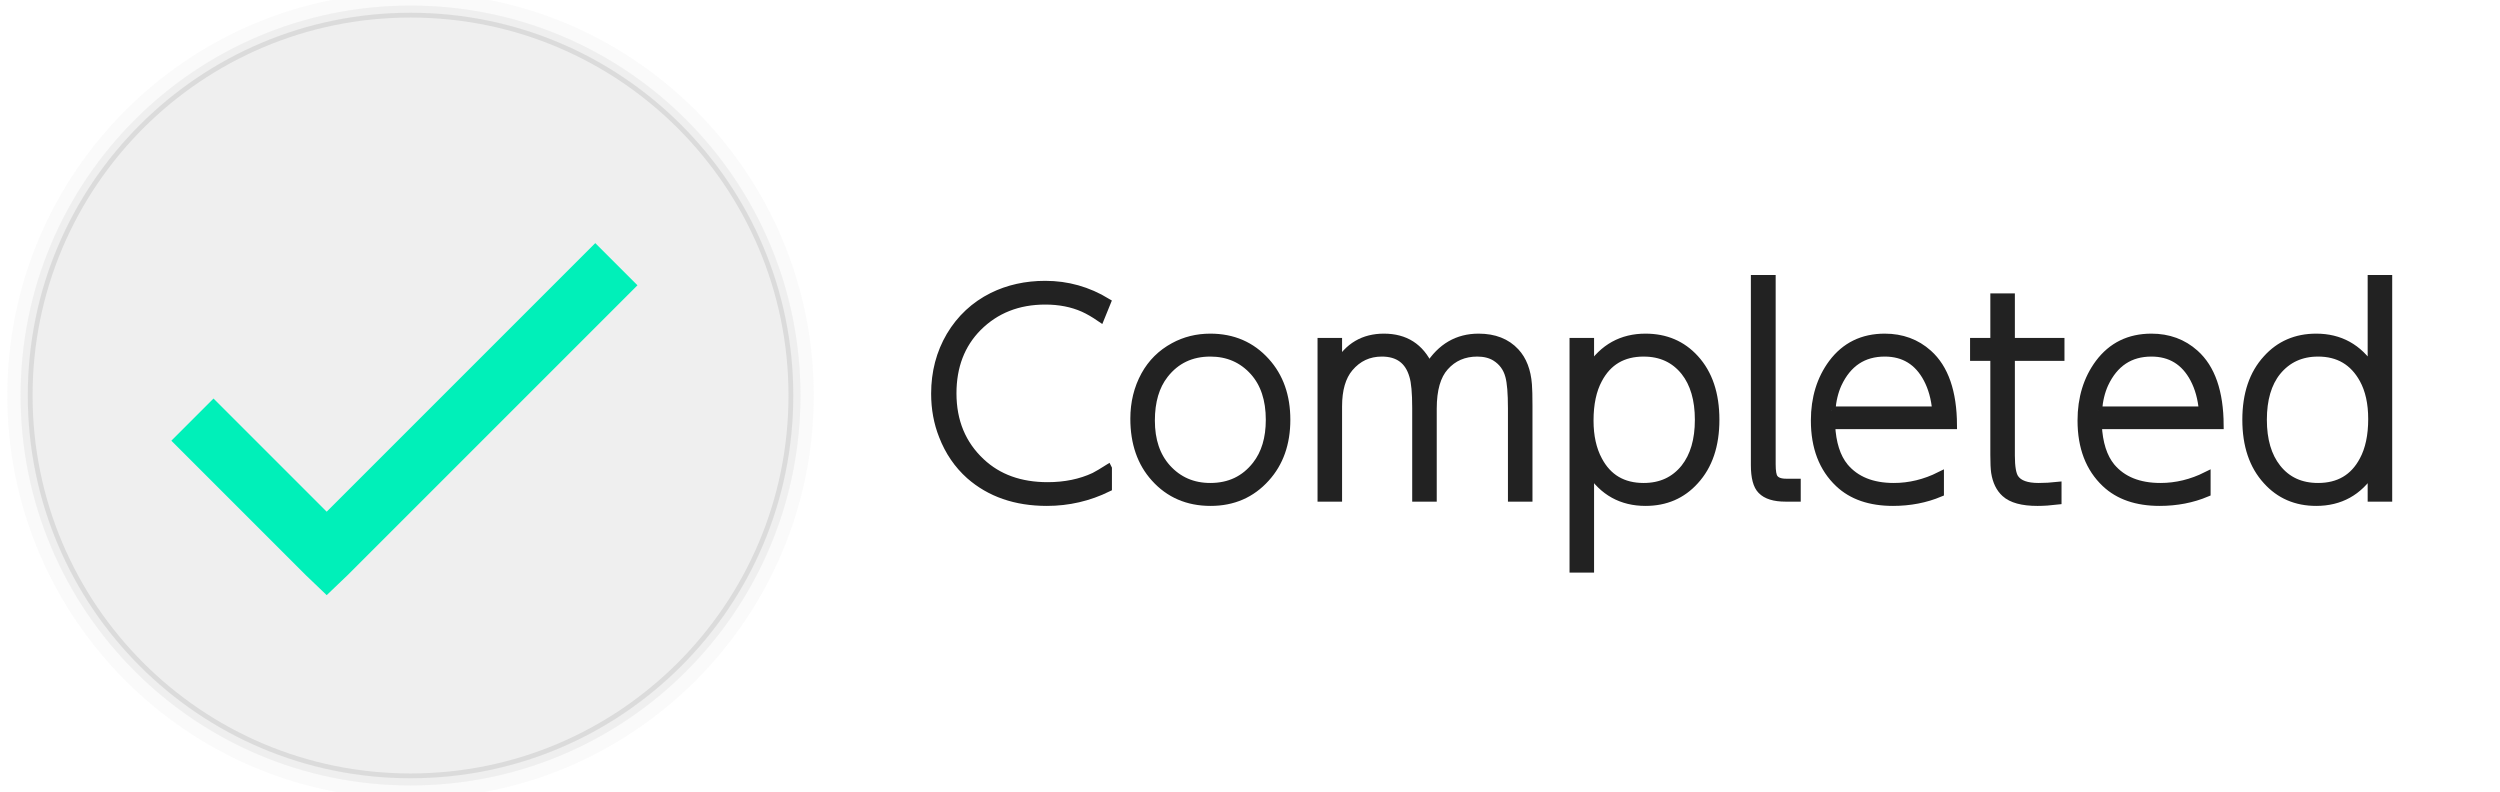
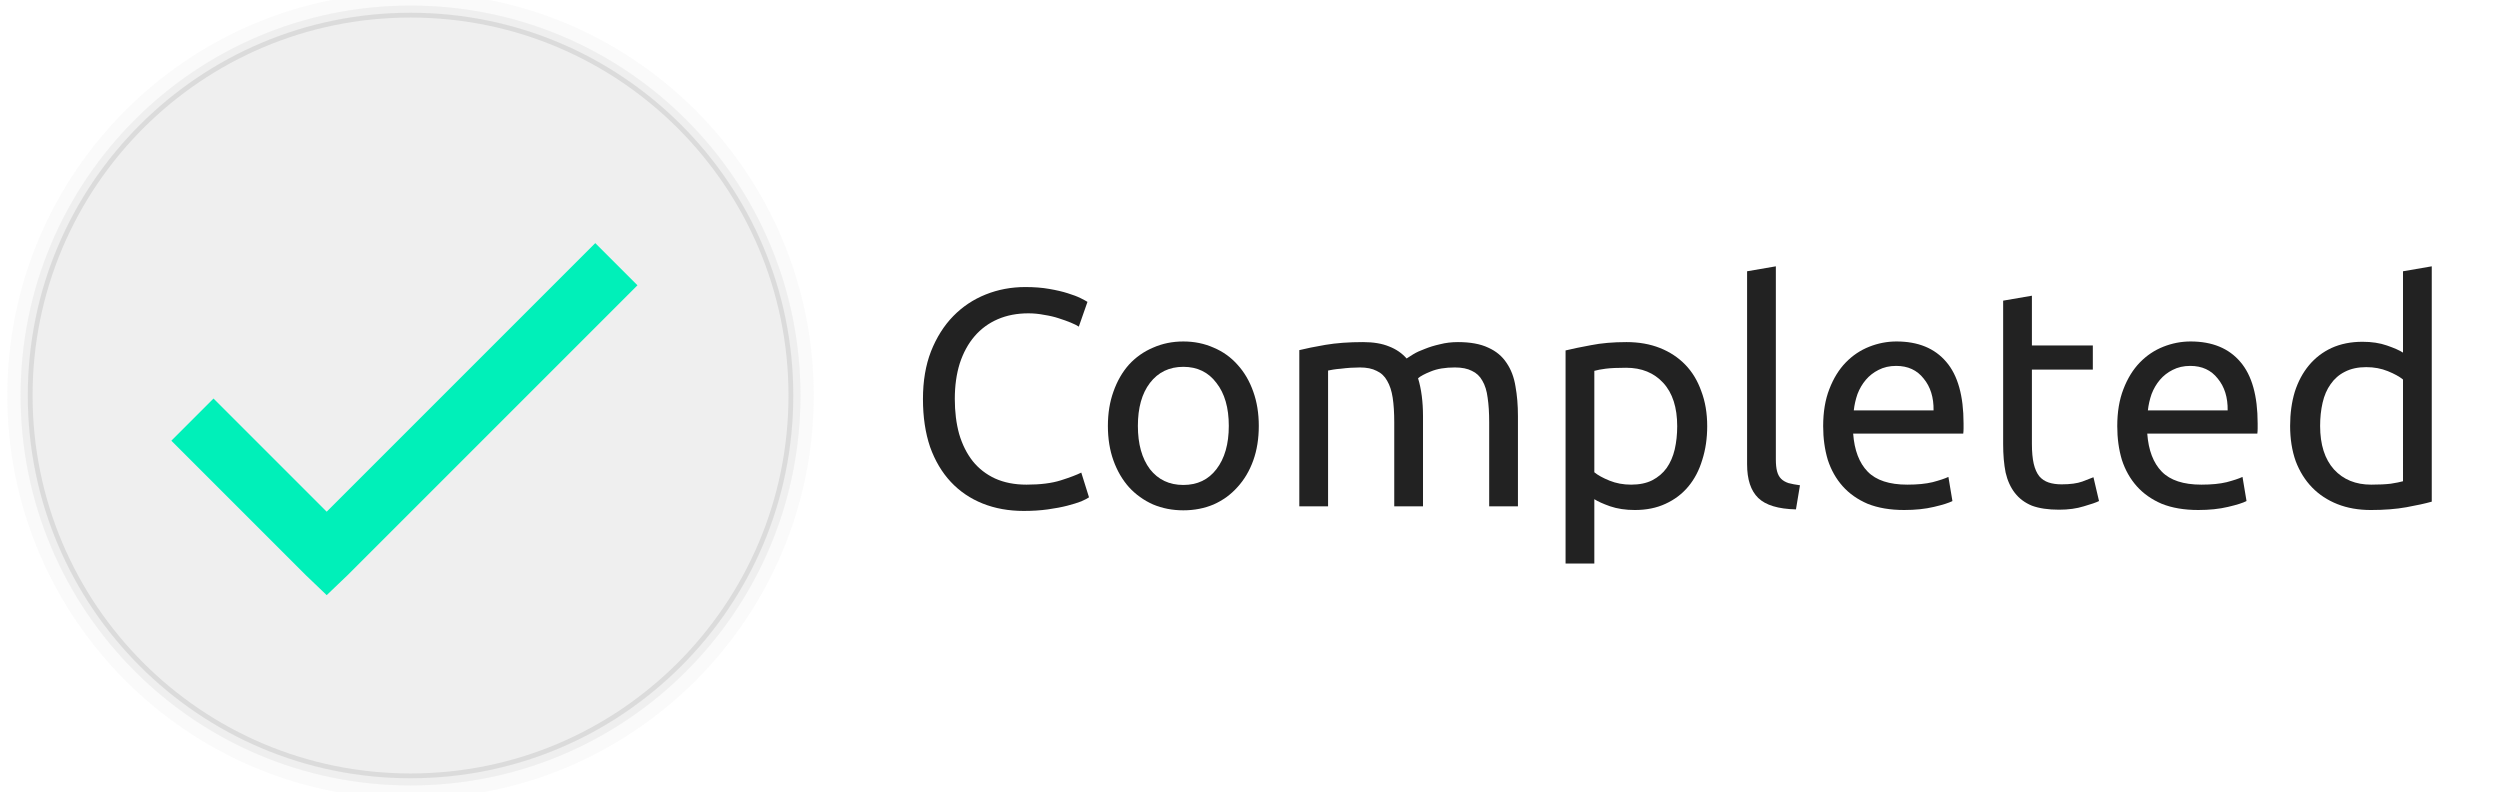
<svg xmlns="http://www.w3.org/2000/svg" width="1024" height="324" viewBox="0 0 661.458 209.021" version="1.1" id="svg83">
+   <defs id="defs28" />
  <g id="layer1" style="opacity:1">
    <circle id="path31-3" cx="108.621" cy="104.51" style="fill:#a1a1a1;fill-opacity:0.25;stroke-width:0.306" r="101.271" />
  </g>
  <g id="g880" style="opacity:1">
    <circle id="circle878" cx="108.621" cy="104.51" style="fill:#a1a1a1;fill-opacity:0.125;stroke-width:0.312" r="103.172" />
  </g>
  <g id="g884" style="opacity:1">
    <circle id="circle882" cx="108.621" cy="104.51" style="fill:#a1a1a1;fill-opacity:0.062;stroke-width:0.323" r="106.686" />
  </g>
  <g id="layer3" style="opacity:1" />
  <g id="layer2" style="opacity:1" />
  <g id="layer4">
-     <g aria-label="Completed" id="text867" style="font-size:63.5px;line-height:1.25;font-family:'Nintendo Switch UI';-inkscape-font-specification:'Nintendo Switch UI';stroke-width:2.117;stroke-miterlimit:4;stroke-dasharray:none">
-       <path d="m 293.141,123.843 v 5.08 q -7.62,3.739 -16.157,3.739 -12.347,0 -20.391,-7.056 -4.727,-4.233 -7.126,-10.442 -2.046,-5.151 -2.046,-11.148 0,-8.467 4.022,-15.311 4.092,-6.844 11.148,-10.372 6.279,-3.104 13.97,-3.104 8.749,0 16.298,4.586 l -1.693,4.163 q -2.469,-1.693 -4.516,-2.611 -4.445,-1.976 -10.089,-1.976 -10.795,0 -17.851,7.056 -6.703,6.773 -6.703,17.498 0,11.148 7.549,18.203 6.773,6.35 17.639,6.35 6.914,0 12.347,-2.54 1.482,-0.776 3.598,-2.117 z" style="font-size:70.556px;fill:#222222;fill-opacity:1;stroke:#222222;stroke-width:2.117;stroke-miterlimit:4;stroke-dasharray:none;stroke-opacity:1" id="path907" />
-       <path d="m 320.235,89.2 q 8.961,0 14.676,6.35 5.433,5.997 5.433,15.381 0,9.384 -5.433,15.381 -5.715,6.35 -14.605,6.35 -9.031,0 -14.746,-6.35 -5.433,-5.997 -5.433,-15.663 0,-6.35 2.822,-11.501 2.681,-4.868 7.62,-7.549 4.374,-2.399 9.666,-2.399 z m 0,3.951 q -7.62,0 -12.136,5.786 -3.598,4.586 -3.598,12.206 0,7.832 4.233,12.559 4.516,5.009 11.501,5.009 7.62,0 12.136,-5.786 3.598,-4.586 3.598,-11.994 0,-8.043 -4.233,-12.771 -4.516,-5.009 -11.501,-5.009 z" style="font-size:70.556px;fill:#222222;fill-opacity:1;stroke:#222222;stroke-width:2.117;stroke-miterlimit:4;stroke-dasharray:none;stroke-opacity:1" id="path909" />
-       <path d="m 379.078,131.533 h -4.374 v -23.707 q 0,-6.068 -0.776,-8.537 -1.764,-6.138 -8.326,-6.138 -5.221,0 -8.608,4.022 -2.963,3.528 -2.963,10.231 v 24.13 h -4.374 V 90.329 h 4.374 v 5.997 q 4.092,-7.126 12.136,-7.126 8.396,0 11.924,7.62 4.798,-7.62 13.123,-7.62 6.209,0 9.737,3.81 2.893,3.104 3.316,8.608 0.141,1.764 0.141,5.503 v 24.412 h -4.374 v -23.636 q 0,-5.997 -0.706,-8.537 -0.847,-3.246 -3.669,-5.009 -1.976,-1.199 -4.798,-1.199 -5.292,0 -8.608,3.739 -3.175,3.528 -3.175,11.077 z" style="font-size:70.556px;fill:#222222;fill-opacity:1;stroke:#222222;stroke-width:2.117;stroke-miterlimit:4;stroke-dasharray:none;stroke-opacity:1" id="path911" />
-       <path d="m 416.331,90.329 h 4.374 v 6.985 q 5.292,-8.114 14.676,-8.114 7.973,0 13.053,5.574 5.433,5.927 5.433,16.157 0,10.16 -5.433,16.087 -5.08,5.644 -13.053,5.644 -9.454,0 -14.676,-8.114 v 25.753 h -4.374 z m 18.556,2.822 q -8.255,0 -11.994,7.056 -2.328,4.304 -2.328,10.936 0,6.209 2.328,10.513 3.739,7.056 11.994,7.056 6.844,0 10.866,-5.009 3.739,-4.727 3.739,-12.771 0,-8.043 -3.739,-12.771 -4.022,-5.009 -10.866,-5.009 z" style="font-size:70.556px;fill:#222222;fill-opacity:1;stroke:#222222;stroke-width:2.117;stroke-miterlimit:4;stroke-dasharray:none;stroke-opacity:1" id="path913" />
-       <path d="m 475.386,127.582 v 3.951 h -2.963 q -4.445,0 -6.35,-1.976 -1.764,-1.764 -1.764,-6.632 V 73.678 h 4.445 v 49.036 q 0,2.822 0.635,3.669 0.847,1.199 3.175,1.199 z" style="font-size:70.556px;fill:#222222;fill-opacity:1;stroke:#222222;stroke-width:2.117;stroke-miterlimit:4;stroke-dasharray:none;stroke-opacity:1" id="path915" />
-       <path d="m 513.275,130.263 q -5.715,2.399 -12.418,2.399 -9.102,0 -14.323,-4.939 -6.35,-5.997 -6.35,-16.581 0,-8.89 4.657,-15.169 5.08,-6.773 13.829,-6.773 6.773,0 11.501,4.233 6.491,5.786 6.562,18.909 h -32.244 q 0.353,7.197 3.528,11.077 4.445,5.292 13.053,5.292 6.279,0 12.206,-2.963 z m -28.716,-21.802 h 27.728 q -0.423,-4.798 -2.328,-8.396 -3.669,-6.914 -11.289,-6.914 -8.537,0 -12.418,8.255 -1.411,3.104 -1.693,7.056 z" style="font-size:70.556px;fill:#222222;fill-opacity:1;stroke:#222222;stroke-width:2.117;stroke-miterlimit:4;stroke-dasharray:none;stroke-opacity:1" id="path917" />
-       <path d="M 527.668,90.329 V 78.546 h 4.374 v 11.783 h 13.123 v 3.951 h -13.123 v 26.106 q 0,4.586 1.058,6.068 1.552,2.258 6.279,2.258 2.469,0 5.009,-0.282 v 3.881 q -2.893,0.353 -5.292,0.353 -5.997,0 -8.537,-2.328 -2.117,-1.905 -2.681,-5.503 -0.212,-1.482 -0.212,-4.586 V 94.28 h -5.362 v -3.951 z" style="font-size:70.556px;fill:#222222;fill-opacity:1;stroke:#222222;stroke-width:2.117;stroke-miterlimit:4;stroke-dasharray:none;stroke-opacity:1" id="path919" />
-       <path d="m 583.83,130.263 q -5.715,2.399 -12.418,2.399 -9.102,0 -14.323,-4.939 -6.35,-5.997 -6.35,-16.581 0,-8.89 4.657,-15.169 5.08,-6.773 13.829,-6.773 6.773,0 11.501,4.233 6.491,5.786 6.562,18.909 h -32.244 q 0.353,7.197 3.528,11.077 4.445,5.292 13.053,5.292 6.279,0 12.206,-2.963 z m -28.716,-21.802 h 27.728 q -0.423,-4.798 -2.328,-8.396 -3.669,-6.914 -11.289,-6.914 -8.537,0 -12.418,8.255 -1.411,3.104 -1.693,7.056 z" style="font-size:70.556px;fill:#222222;fill-opacity:1;stroke:#222222;stroke-width:2.117;stroke-miterlimit:4;stroke-dasharray:none;stroke-opacity:1" id="path921" />
-       <path d="m 627.504,124.548 q -5.221,8.114 -14.676,8.114 -7.973,0 -13.053,-5.644 -5.433,-5.927 -5.433,-16.087 0,-10.16 5.433,-16.087 5.08,-5.644 13.053,-5.644 9.384,0 14.676,8.114 V 73.678 h 4.374 v 57.856 h -4.374 z M 613.322,93.151 q -6.773,0 -10.866,5.009 -3.739,4.657 -3.739,12.771 0,8.043 3.739,12.771 3.951,5.009 10.866,5.009 8.255,0 11.994,-7.056 2.328,-4.304 2.328,-10.936 0,-6.279 -2.328,-10.513 -3.881,-7.056 -11.994,-7.056 z" style="font-size:70.556px;fill:#222222;fill-opacity:1;stroke:#222222;stroke-width:2.117;stroke-miterlimit:4;stroke-dasharray:none;stroke-opacity:1" id="path923" />
-     </g>
    <circle id="path31" cx="108.621" cy="104.51" style="fill:#efefef;fill-opacity:1;stroke-width:0.303" r="100" />
    <path d="M 157.499,69.439 86.437,140.501 56.496,110.559 l -5.911,5.911 32.897,32.897 2.956,2.827 2.956,-2.827 74.018,-74.018 z" id="path1144" style="stroke:#00f0b9;stroke-width:7.423;stroke-miterlimit:4;stroke-dasharray:none;stroke-opacity:1;fill:#00f0b9;fill-opacity:1" />
+     <g aria-label="Completed" id="text1537" style="font-size:81.821px;line-height:1.1;font-family:Digitalt;-inkscape-font-specification:Digitalt;text-align:center;letter-spacing:0px;word-spacing:0px;text-anchor:middle;fill:#222222;fill-opacity:1;stroke-width:0.646" transform="translate(0,5.13508)">
+       <path d="m 270.873,129.916 q -5.973,0 -10.882,-1.964 -4.909,-1.964 -8.428,-5.727 -3.518,-3.764 -5.482,-9.246 -1.882,-5.564 -1.882,-12.682 0,-7.118 2.127,-12.6 2.209,-5.564 5.891,-9.328 3.682,-3.764 8.591,-5.727 4.909,-1.964 10.473,-1.964 3.518,0 6.3,0.491 2.864,0.491 4.909,1.145 2.127,0.655 3.436,1.309 1.309,0.655 1.8,0.982 l -2.291,6.546 q -0.736,-0.491 -2.127,-1.064 -1.391,-0.573 -3.191,-1.145 -1.718,-0.573 -3.846,-0.9 -2.046,-0.409 -4.173,-0.409 -4.5,0 -8.1,1.555 -3.6,1.555 -6.137,4.5 -2.536,2.946 -3.927,7.2 -1.309,4.173 -1.309,9.409 0,5.073 1.145,9.246 1.227,4.173 3.6,7.2 2.373,2.946 5.891,4.582 3.6,1.636 8.346,1.636 5.482,0 9.082,-1.145 3.6,-1.145 5.4,-2.046 l 2.046,6.546 q -0.573,0.409 -2.046,1.064 -1.473,0.573 -3.682,1.145 -2.209,0.573 -5.155,0.982 -2.946,0.409 -6.382,0.409 z" style="font-family:Ubuntu;-inkscape-font-specification:Ubuntu;fill:#222222;fill-opacity:1" id="path8259" />
+       <path d="m 333.057,107.415 q 0,5.073 -1.473,9.164 -1.473,4.091 -4.173,7.037 -2.618,2.946 -6.3,4.582 -3.682,1.555 -8.018,1.555 -4.337,0 -8.018,-1.555 -3.682,-1.636 -6.382,-4.582 -2.618,-2.946 -4.091,-7.037 -1.473,-4.091 -1.473,-9.164 0,-4.991 1.473,-9.082 1.473,-4.173 4.091,-7.118 2.7,-2.946 6.382,-4.5 3.682,-1.636 8.018,-1.636 4.337,0 8.018,1.636 3.682,1.555 6.3,4.5 2.7,2.946 4.173,7.118 1.473,4.091 1.473,9.082 z m -7.937,0 q 0,-7.2 -3.273,-11.373 -3.191,-4.255 -8.755,-4.255 -5.564,0 -8.837,4.255 -3.191,4.173 -3.191,11.373 0,7.2 3.191,11.455 3.273,4.173 8.837,4.173 5.564,0 8.755,-4.173 3.273,-4.255 3.273,-11.455 z" style="font-family:Ubuntu;-inkscape-font-specification:Ubuntu;fill:#222222;fill-opacity:1" id="path8261" />
+       <path d="m 343.775,87.369 q 2.618,-0.655 6.873,-1.391 4.337,-0.736 9.982,-0.736 4.091,0 6.873,1.145 2.782,1.064 4.664,3.191 0.573,-0.409 1.8,-1.145 1.227,-0.736 3.027,-1.391 1.8,-0.736 4.009,-1.227 2.209,-0.573 4.746,-0.573 4.909,0 8.018,1.473 3.109,1.391 4.827,4.009 1.8,2.618 2.373,6.218 0.655,3.6 0.655,7.855 v 23.892 h -7.609 v -22.255 q 0,-3.764 -0.409,-6.464 -0.327,-2.7 -1.391,-4.5 -0.982,-1.8 -2.782,-2.618 -1.718,-0.9 -4.5,-0.9 -3.846,0 -6.382,1.064 -2.455,0.982 -3.355,1.8 0.655,2.127 0.982,4.664 0.327,2.536 0.327,5.318 v 23.892 h -7.609 v -22.255 q 0,-3.764 -0.409,-6.464 -0.409,-2.7 -1.473,-4.5 -0.982,-1.8 -2.782,-2.618 -1.718,-0.9 -4.418,-0.9 -1.145,0 -2.455,0.082 -1.309,0.082 -2.536,0.245 -1.145,0.082 -2.127,0.245 -0.982,0.164 -1.309,0.245 v 35.919 h -7.609 z" style="font-family:Ubuntu;-inkscape-font-specification:Ubuntu;fill:#222222;fill-opacity:1" id="path8263" />
+       <path d="m 443.76,107.497 q 0,-7.446 -3.682,-11.455 -3.682,-4.009 -9.819,-4.009 -3.436,0 -5.4,0.245 -1.882,0.245 -3.027,0.573 v 26.837 q 1.391,1.145 4.009,2.209 2.618,1.064 5.727,1.064 3.273,0 5.564,-1.145 2.373,-1.227 3.846,-3.273 1.473,-2.127 2.127,-4.909 0.655,-2.864 0.655,-6.137 z m 7.937,0 q 0,4.827 -1.309,8.918 -1.227,4.091 -3.682,7.037 -2.455,2.946 -6.055,4.582 -3.518,1.636 -8.1,1.636 -3.682,0 -6.546,-0.982 -2.782,-0.982 -4.173,-1.882 v 17.019 h -7.609 V 87.451 q 2.7,-0.655 6.709,-1.391 4.091,-0.818 9.409,-0.818 4.909,0 8.837,1.555 3.927,1.555 6.709,4.418 2.782,2.864 4.255,7.037 1.555,4.091 1.555,9.246 z" style="font-family:Ubuntu;-inkscape-font-specification:Ubuntu;fill:#222222;fill-opacity:1" id="path8265" />
+       <path d="m 475.179,129.507 q -7.037,-0.164 -9.982,-3.027 -2.946,-2.864 -2.946,-8.918 V 66.505 l 7.609,-1.309 v 51.138 q 0,1.882 0.327,3.109 0.327,1.227 1.064,1.964 0.736,0.736 1.964,1.145 1.227,0.327 3.027,0.573 z" style="font-family:Ubuntu;-inkscape-font-specification:Ubuntu;fill:#222222;fill-opacity:1" id="path8267" />
+       <path d="m 482.379,107.497 q 0,-5.646 1.636,-9.819 1.636,-4.255 4.337,-7.037 2.7,-2.782 6.218,-4.173 3.518,-1.391 7.2,-1.391 8.591,0 13.173,5.4 4.582,5.318 4.582,16.282 0,0.491 0,1.309 0,0.736 -0.082,1.391 h -29.128 q 0.491,6.628 3.846,10.064 3.355,3.436 10.473,3.436 4.009,0 6.709,-0.655 2.782,-0.736 4.173,-1.391 l 1.064,6.382 q -1.391,0.736 -4.909,1.555 -3.436,0.818 -7.855,0.818 -5.564,0 -9.655,-1.636 -4.009,-1.718 -6.628,-4.664 -2.618,-2.946 -3.927,-6.955 -1.227,-4.091 -1.227,-8.918 z m 29.21,-4.173 q 0.082,-5.155 -2.618,-8.428 -2.618,-3.355 -7.282,-3.355 -2.618,0 -4.664,1.064 -1.964,0.982 -3.355,2.618 -1.391,1.636 -2.209,3.764 -0.736,2.127 -0.982,4.337 z" style="font-family:Ubuntu;-inkscape-font-specification:Ubuntu;fill:#222222;fill-opacity:1" id="path8269" />
+       <path d="m 537.608,86.142 h 16.119 v 6.382 h -16.119 v 19.637 q 0,3.191 0.491,5.318 0.491,2.046 1.473,3.273 0.982,1.145 2.455,1.636 1.473,0.491 3.436,0.491 3.436,0 5.482,-0.736 2.127,-0.818 2.946,-1.145 l 1.473,6.3 q -1.145,0.573 -4.009,1.391 -2.864,0.9 -6.546,0.9 -4.337,0 -7.2,-1.064 -2.782,-1.145 -4.5,-3.355 -1.718,-2.209 -2.455,-5.4 -0.655,-3.273 -0.655,-7.528 V 74.278 l 7.609,-1.309 z" style="font-family:Ubuntu;-inkscape-font-specification:Ubuntu;fill:#222222;fill-opacity:1" id="path8271" />
+       <path d="m 560.191,107.497 q 0,-5.646 1.636,-9.819 1.636,-4.255 4.337,-7.037 2.7,-2.782 6.218,-4.173 3.518,-1.391 7.2,-1.391 8.591,0 13.173,5.4 4.582,5.318 4.582,16.282 0,0.491 0,1.309 0,0.736 -0.082,1.391 h -29.128 q 0.491,6.628 3.846,10.064 3.355,3.436 10.473,3.436 4.009,0 6.709,-0.655 2.782,-0.736 4.173,-1.391 l 1.064,6.382 q -1.391,0.736 -4.909,1.555 -3.436,0.818 -7.855,0.818 -5.564,0 -9.655,-1.636 -4.009,-1.718 -6.628,-4.664 -2.618,-2.946 -3.927,-6.955 -1.227,-4.091 -1.227,-8.918 z m 29.21,-4.173 q 0.082,-5.155 -2.618,-8.428 -2.618,-3.355 -7.282,-3.355 -2.618,0 -4.664,1.064 -1.964,0.982 -3.355,2.618 -1.391,1.636 -2.209,3.764 -0.736,2.127 -0.982,4.337 z" style="font-family:Ubuntu;-inkscape-font-specification:Ubuntu;fill:#222222;fill-opacity:1" id="path8273" />
+       <path d="m 635.793,95.142 q -1.391,-1.145 -4.009,-2.209 -2.618,-1.064 -5.727,-1.064 -3.273,0 -5.646,1.227 -2.291,1.145 -3.764,3.273 -1.473,2.046 -2.127,4.909 -0.655,2.864 -0.655,6.137 0,7.446 3.682,11.537 3.682,4.009 9.819,4.009 3.109,0 5.155,-0.245 2.127,-0.327 3.273,-0.655 z m 0,-28.637 7.609,-1.309 v 62.266 q -2.618,0.736 -6.709,1.473 -4.091,0.736 -9.409,0.736 -4.909,0 -8.837,-1.555 -3.927,-1.555 -6.709,-4.418 -2.782,-2.864 -4.337,-6.955 -1.473,-4.173 -1.473,-9.328 0,-4.909 1.227,-9 1.309,-4.091 3.764,-7.037 2.455,-2.946 5.973,-4.582 3.6,-1.636 8.182,-1.636 3.682,0 6.464,0.982 2.864,0.982 4.255,1.882 z" style="font-family:Ubuntu;-inkscape-font-specification:Ubuntu;fill:#222222;fill-opacity:1" id="path8275" />
+     </g>
  </g>
</svg>
